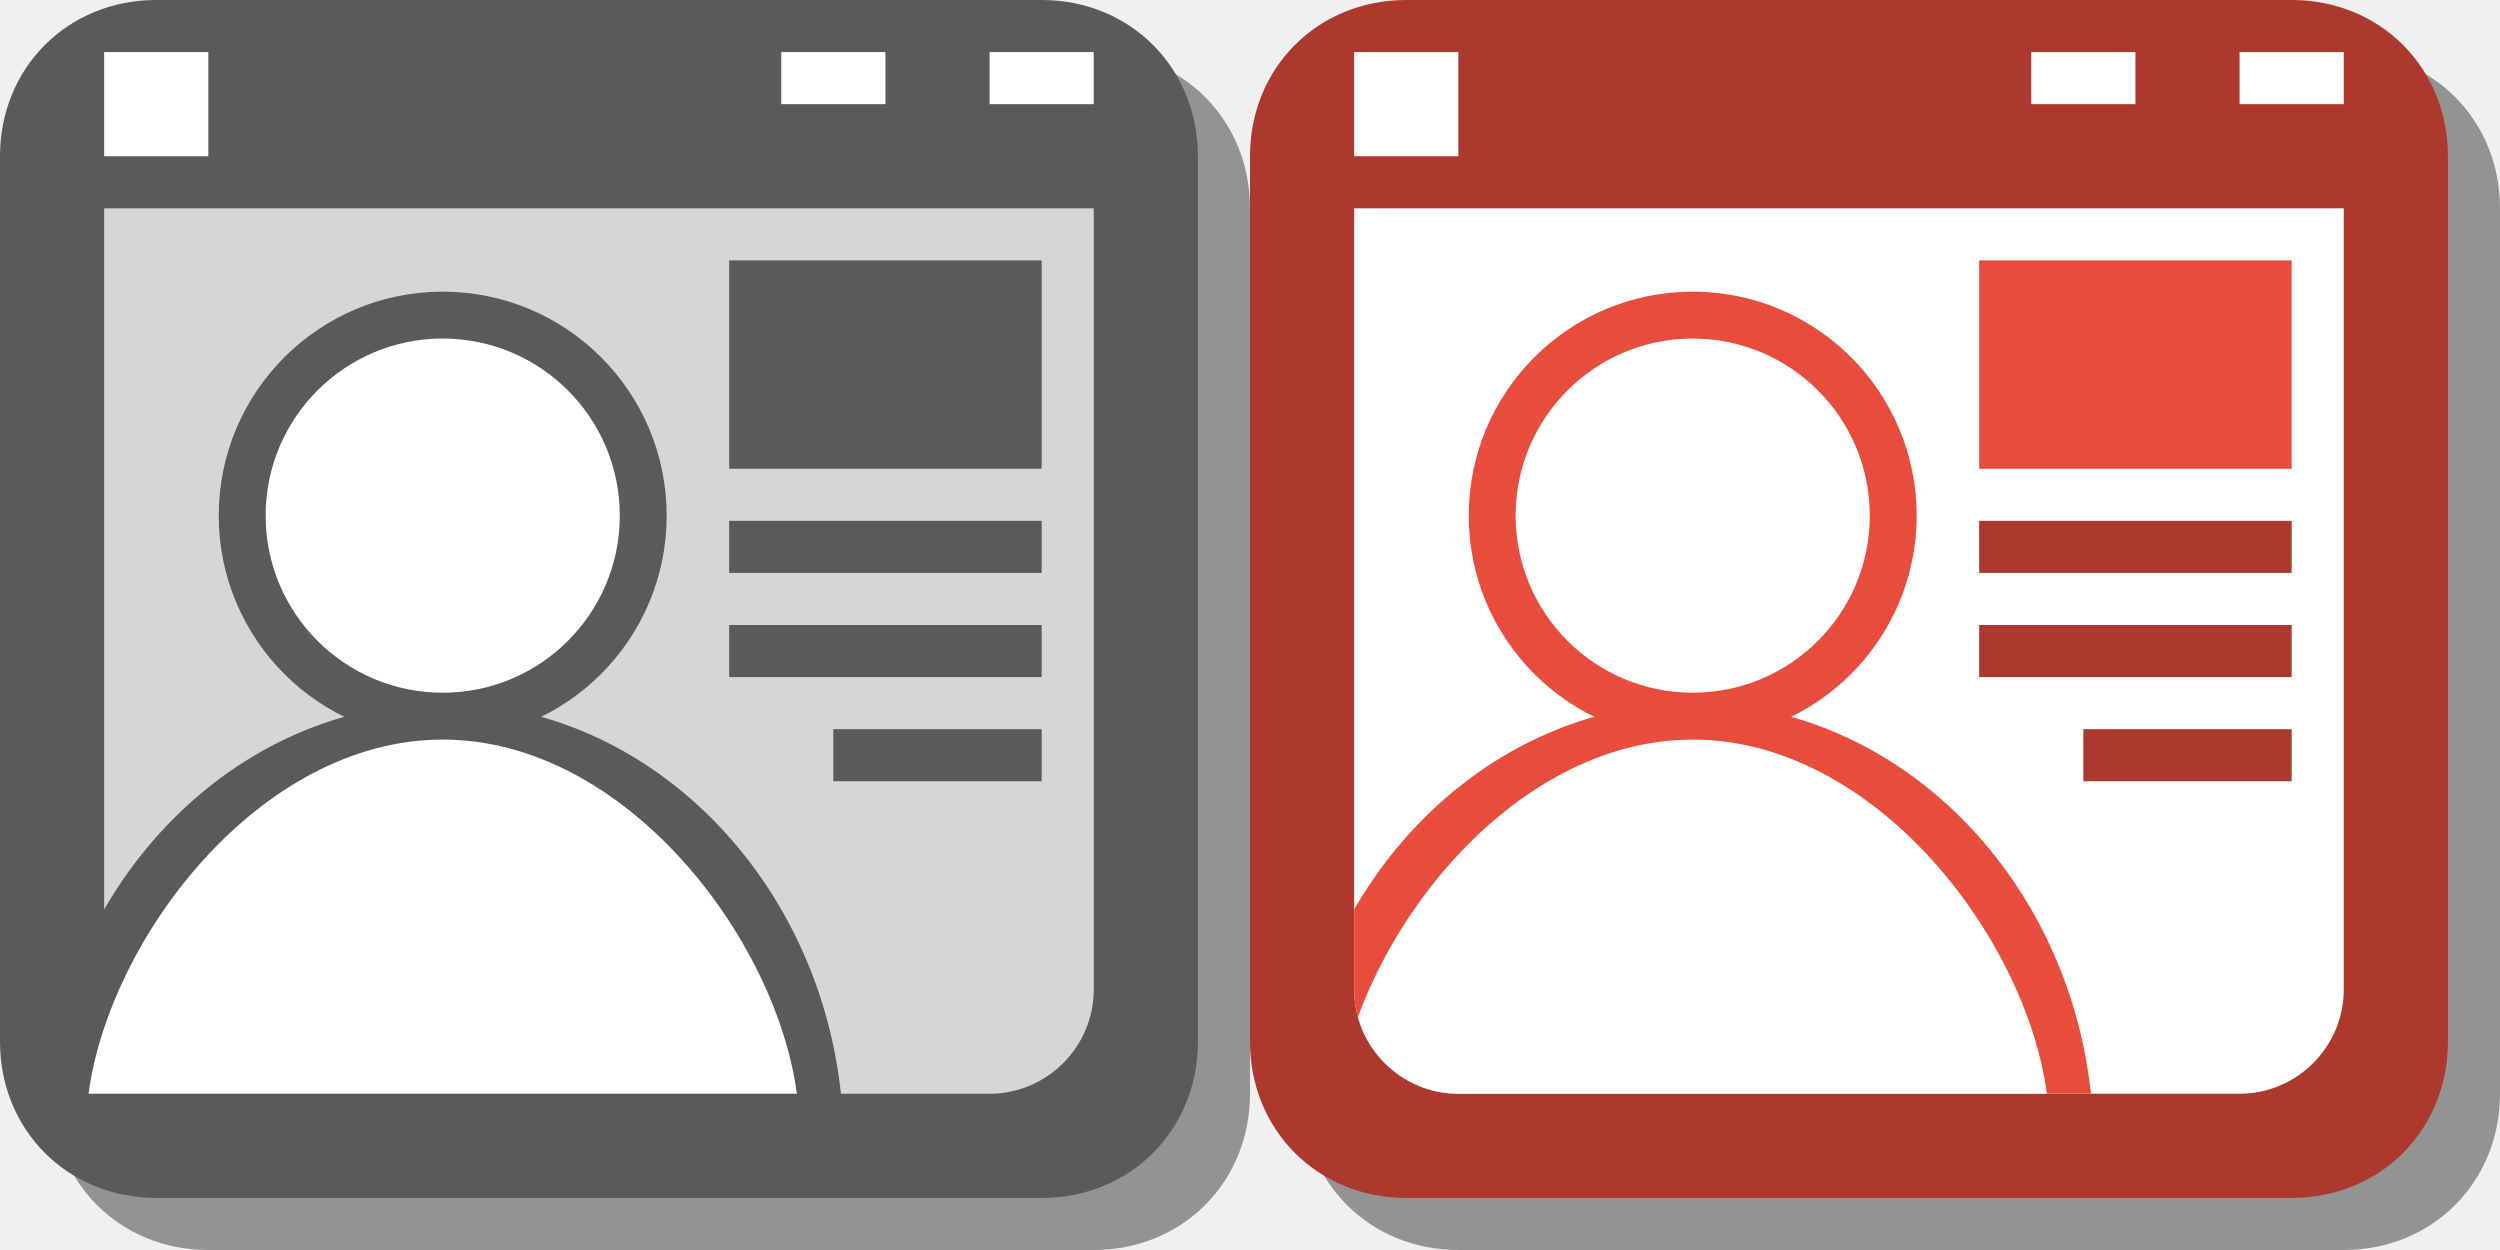
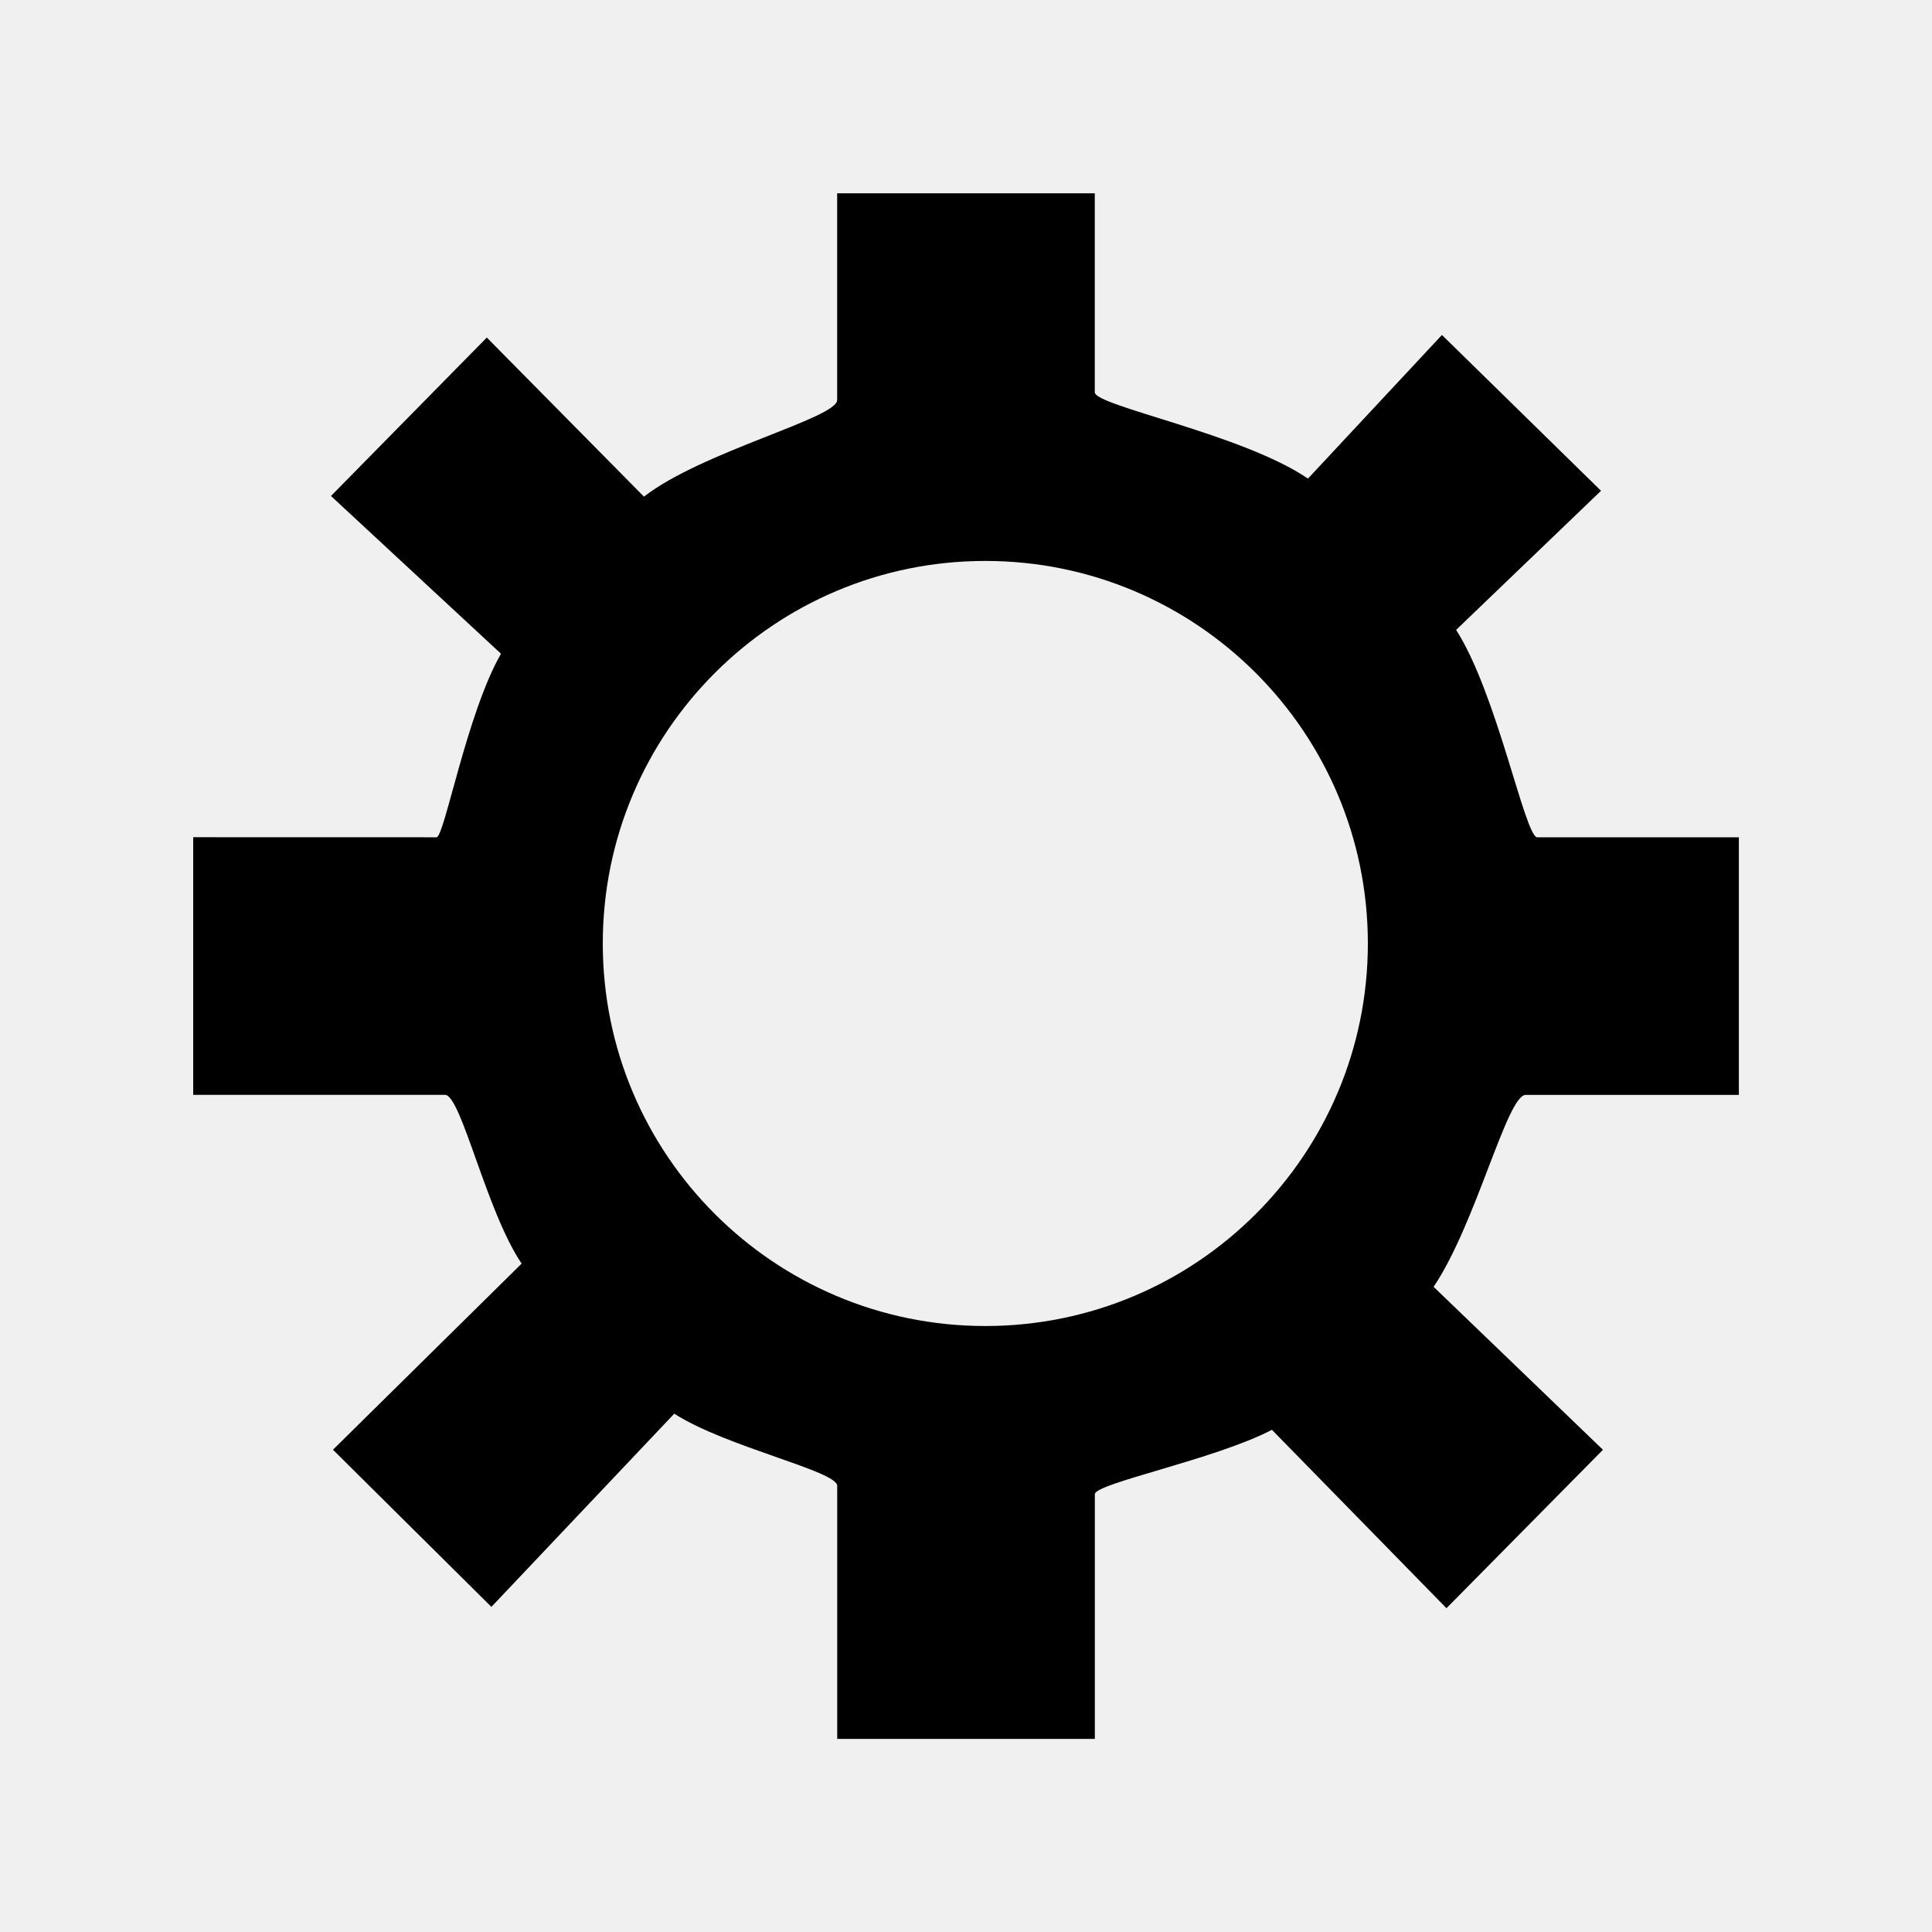
- <svg xmlns="http://www.w3.org/2000/svg" xmlns:xlink="http://www.w3.org/1999/xlink" enable-background="new 0 0 48 24" viewBox="0 0 48 24">
-   <defs>
-     <path id="1" d="m26 19v-15h19v15c0 1.1-.9 2-2 2h-15c-1.1 0-2-.9-2-2" />
-     <clipPath id="0">
-       <use xlink:href="#1" />
-     </clipPath>
-   </defs>
-   <path d="m21 24h-17c-1.7 0-3-1.3-3-3v-17c0-1.7 1.3-3 3-3h17c1.7 0 3 1.3 3 3v17c0 1.7-1.3 3-3 3" fill="#939393" />
-   <path d="m20 23h-17c-1.7 0-3-1.3-3-3v-17c0-1.7 1.3-3 3-3h17c1.7 0 3 1.3 3 3v17c0 1.7-1.3 3-3 3" fill="#5a5a5a" />
-   <path d="m2 19v-15h19v15c0 1.1-.9 2-2 2h-15c-1.1 0-2-.9-2-2" fill="#d6d6d6" />
-   <g fill="#fff">
-     <path d="m2 1h2v2h-2z" />
-     <path d="m19 1h2v1h-2z" />
-     <path d="m15 1h2v1h-2z" />
-   </g>
-   <g fill="#5a5a5a">
-     <circle cx="8.5" cy="9.9" r="4.3" />
-     <path d="m8.5 13.5c4.2 0 7.7 3.8 7.7 8.5h-15.4c0-4.7 3.5-8.5 7.7-8.5" />
-   </g>
-   <g fill="#fff">
-     <path d="m15.3 21c-.4-3-3.3-6.8-6.8-6.8s-6.4 3.8-6.8 6.8z" />
-     <circle cx="8.5" cy="9.9" r="3.4" />
-   </g>
-   <g fill="#5a5a5a">
-     <path d="m14 5h6v4h-6z" />
-     <path d="m14 10h6v1h-6z" />
-     <path d="m14 12h6v1h-6z" />
-     <path d="m16 14h4v1h-4z" />
-   </g>
-   <path d="m45 24h-17c-1.7 0-3-1.3-3-3v-17c0-1.7 1.3-3 3-3h17c1.7 0 3 1.3 3 3v17c0 1.7-1.3 3-3 3" fill="#939393" />
-   <path d="m44 23h-17c-1.7 0-3-1.3-3-3v-17c0-1.7 1.3-3 3-3h17c1.7 0 3 1.3 3 3v17c0 1.7-1.3 3-3 3" fill="#ac382e" />
-   <g fill="#fff">
-     <path d="m26 19v-15h19v15c0 1.1-.9 2-2 2h-15c-1.1 0-2-.9-2-2" />
-     <path d="m26 1h2v2h-2z" />
-     <path d="m43 1h2v1h-2z" />
-     <path d="m39 1h2v1h-2z" />
-   </g>
-   <path d="m38 5h6v4h-6z" fill="#e74c3c" />
-   <g fill="#ac382e">
-     <path d="m38 10h6v1h-6z" />
-     <path d="m38 12h6v1h-6z" />
-     <path d="m40 14h4v1h-4z" />
-   </g>
-   <g clip-path="url(#0)">
-     <g fill="#e74c3c">
-       <circle cx="32.5" cy="9.9" r="4.3" />
-       <path d="m32.5 13.5c4.2 0 7.7 3.8 7.7 8.5h-15.4c0-4.7 3.5-8.5 7.7-8.5" />
-     </g>
-     <g fill="#fff">
-       <path d="m39.3 21c-.4-3-3.3-6.8-6.8-6.8s-6.4 3.8-6.8 6.8z" />
-       <circle cx="32.5" cy="9.9" r="3.4" />
-     </g>
-   </g>
+ <svg xmlns="http://www.w3.org/2000/svg" version="1.1" width="32" height="32" viewBox="0 0 32 32">
+   <path class="fill-active" d="M3.2 13.867v4.267h4.171c0.267 0 0.683 1.931 1.269 2.795l-3.125 3.083 2.624 2.603 3.029-3.2c0.864 0.555 2.699 0.949 2.699 1.195v4.192h4.267v-4.053c0-0.181 1.995-0.576 2.933-1.067l2.891 2.955 2.592-2.624-2.805-2.699c0.704-1.045 1.216-3.179 1.525-3.179h3.531v-4.267h-3.339c-0.203 0-0.661-2.368-1.344-3.435l2.4-2.304-2.635-2.581-2.219 2.379c-1.077-0.736-3.531-1.205-3.531-1.429v-3.296h-4.267v3.424c0 0.299-2.24 0.853-3.2 1.6l-2.603-2.635-2.581 2.624 2.816 2.613c-0.565 0.981-0.939 3.040-1.067 3.040zM16.32 9.291c3.499 0 6.336 2.837 6.336 6.336s-2.837 6.336-6.336 6.336c-3.499 0-6.336-2.837-6.336-6.336v0c0-3.499 2.837-6.336 6.336-6.336v0z" />
</svg>
